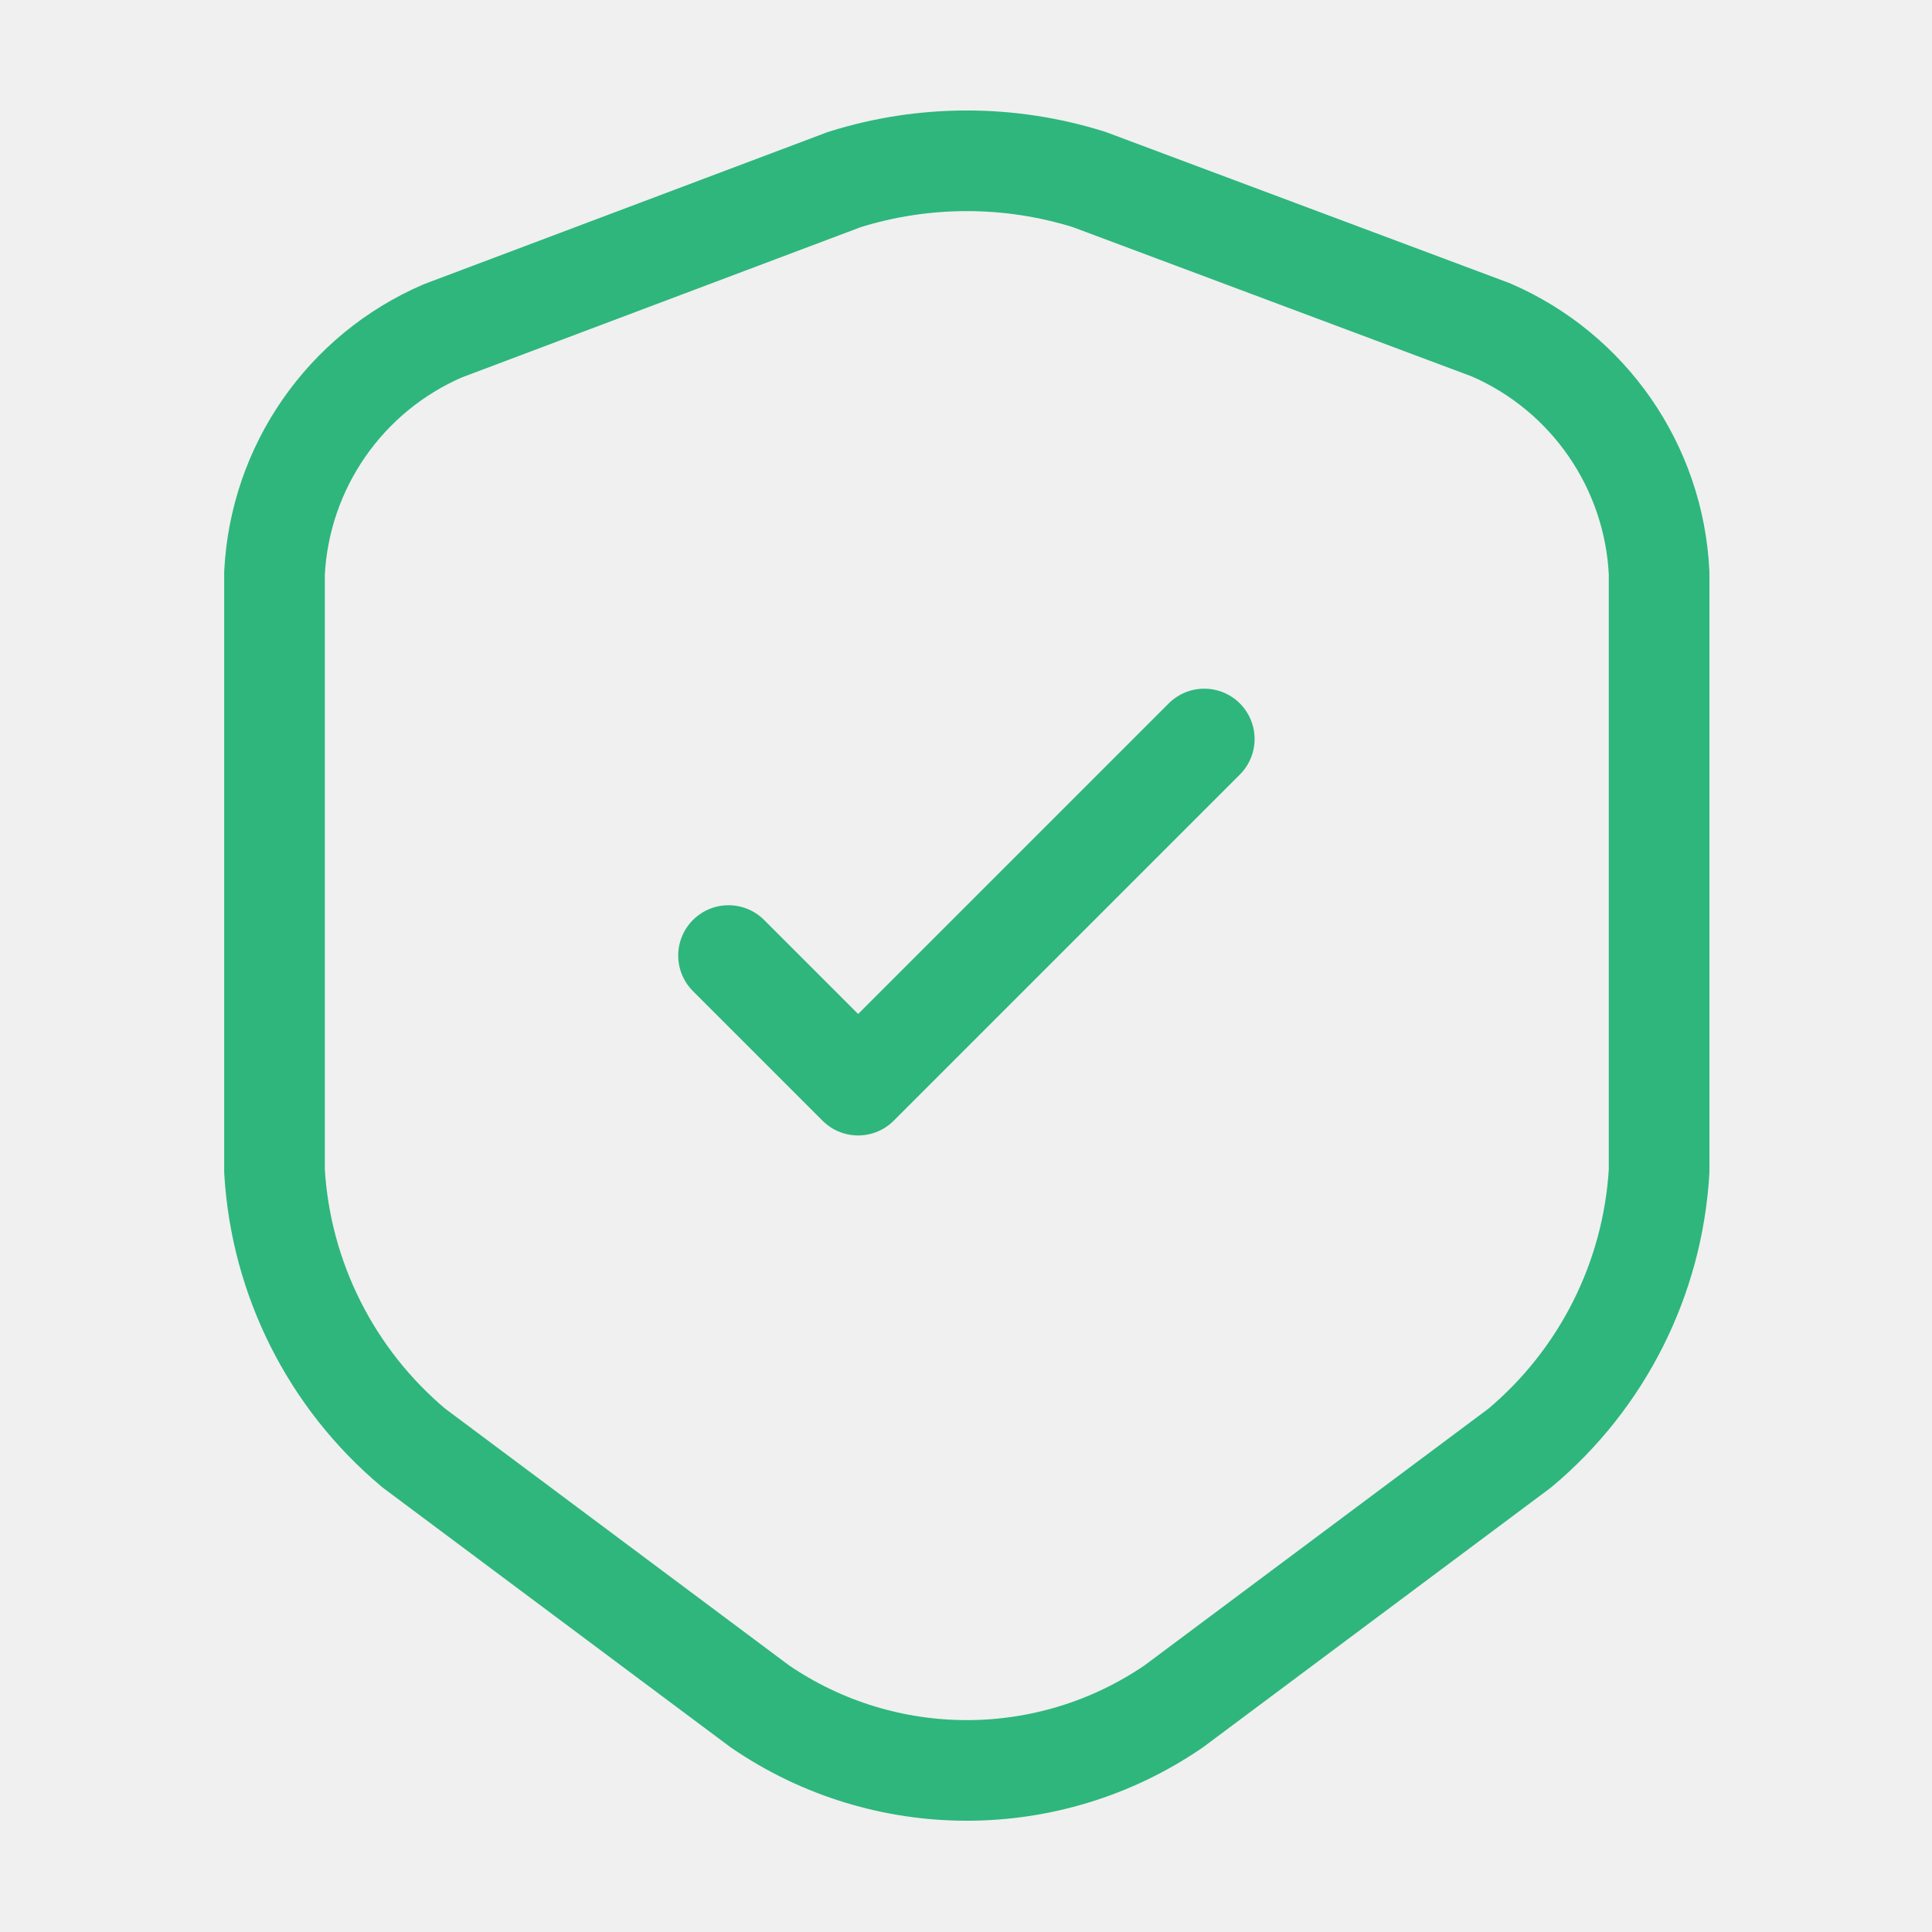
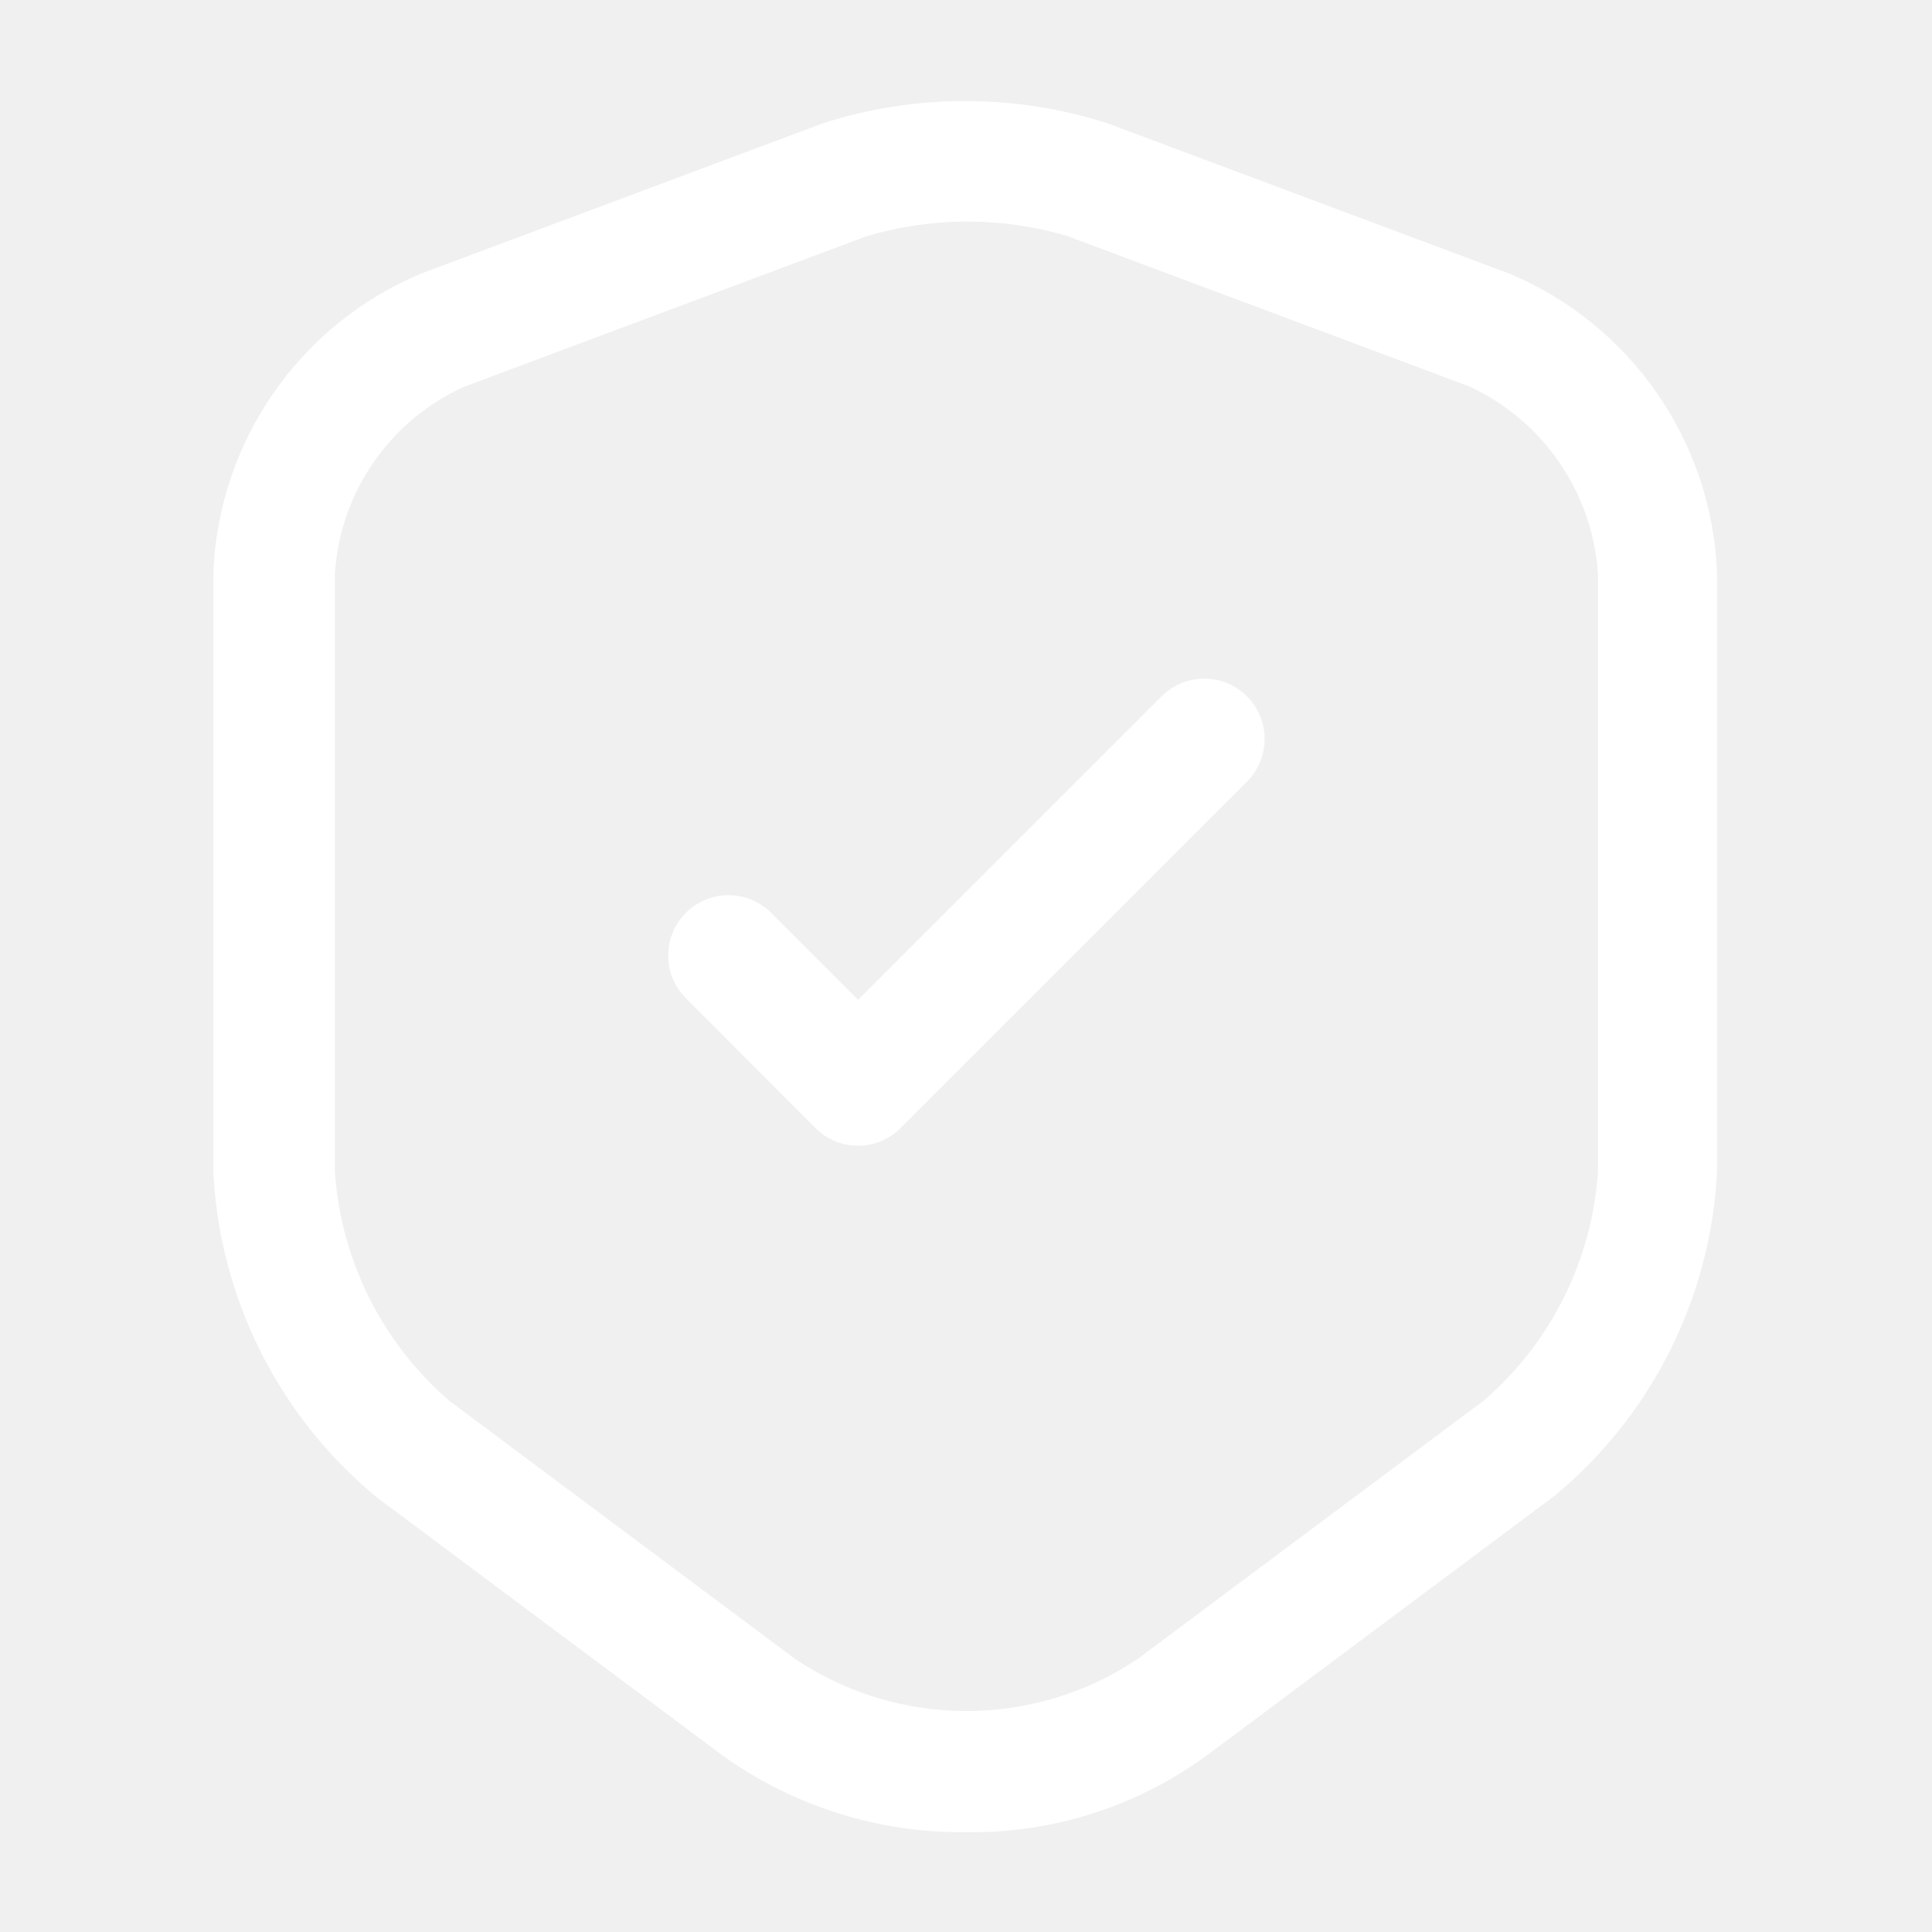
- <svg xmlns="http://www.w3.org/2000/svg" id="shield-tick" width="48" height="48" viewBox="0 0 48 48">
+ <svg xmlns="http://www.w3.org/2000/svg" id="shield-tick" width="36" height="36" viewBox="0 0 36 36">
  <g id="shield-tick-2" data-name="shield-tick">
-     <path id="Vector" d="M14.16.465,4.18,4.225A6.94,6.94,0,0,0,0,10.245V25.1a9.723,9.723,0,0,0,3.46,6.88l8.6,6.42a9.1,9.1,0,0,0,10.28,0l8.6-6.42A9.723,9.723,0,0,0,34.4,25.1V10.245A6.944,6.944,0,0,0,30.22,4.2L20.24.465A10.169,10.169,0,0,0,14.16.465Z" transform="translate(6.82 3.995)" fill="none" stroke="#2eb67d" stroke-linecap="round" stroke-linejoin="round" stroke-width="2.5" />
-     <path id="Vector-2" data-name="Vector" d="M0,5.38,3.22,8.6,11.82,0" transform="translate(18.1 18.36)" fill="none" stroke="#2eb67d" stroke-linecap="round" stroke-linejoin="round" stroke-width="2.5" />
-     <path id="Vector-3" data-name="Vector" d="M0,0H48V48H0Z" transform="translate(48 48) rotate(180)" fill="none" opacity="0" />
+     <path id="Vector" d="M14.025,32.261a7.635,7.635,0,0,1-4.53-1.425l-6.45-4.815A8.4,8.4,0,0,1,0,19.961V8.8a6.313,6.313,0,0,1,3.87-5.58l7.485-2.8a8.675,8.675,0,0,1,5.31,0l7.485,2.8A6.313,6.313,0,0,1,28.02,8.8V19.946a8.378,8.378,0,0,1-3.045,6.06l-6.45,4.815A7.4,7.4,0,0,1,14.025,32.261ZM12.15,2.531l-7.485,2.8a4.11,4.11,0,0,0-2.4,3.48V19.961a6.2,6.2,0,0,0,2.13,4.26l6.45,4.815a5.734,5.734,0,0,0,6.375,0l6.45-4.815a6.172,6.172,0,0,0,2.13-4.26V8.8a4.149,4.149,0,0,0-2.4-3.48l-7.485-2.8A6.566,6.566,0,0,0,12.15,2.531Z" transform="translate(3.975 1.879)" fill="#fff" />
+     <path id="Vector-2" data-name="Vector" d="M3.536,8.7a1.113,1.113,0,0,1-.795-.33L.326,5.951a1.124,1.124,0,0,1,1.59-1.59l1.62,1.62L9.191.326a1.124,1.124,0,0,1,1.59,1.59l-6.45,6.45A1.113,1.113,0,0,1,3.536,8.7Z" transform="translate(12.454 12.649)" fill="#fff" />
+     <path id="Vector-3" data-name="Vector" d="M0,0H36V36H0Z" fill="none" opacity="0" />
  </g>
</svg>
